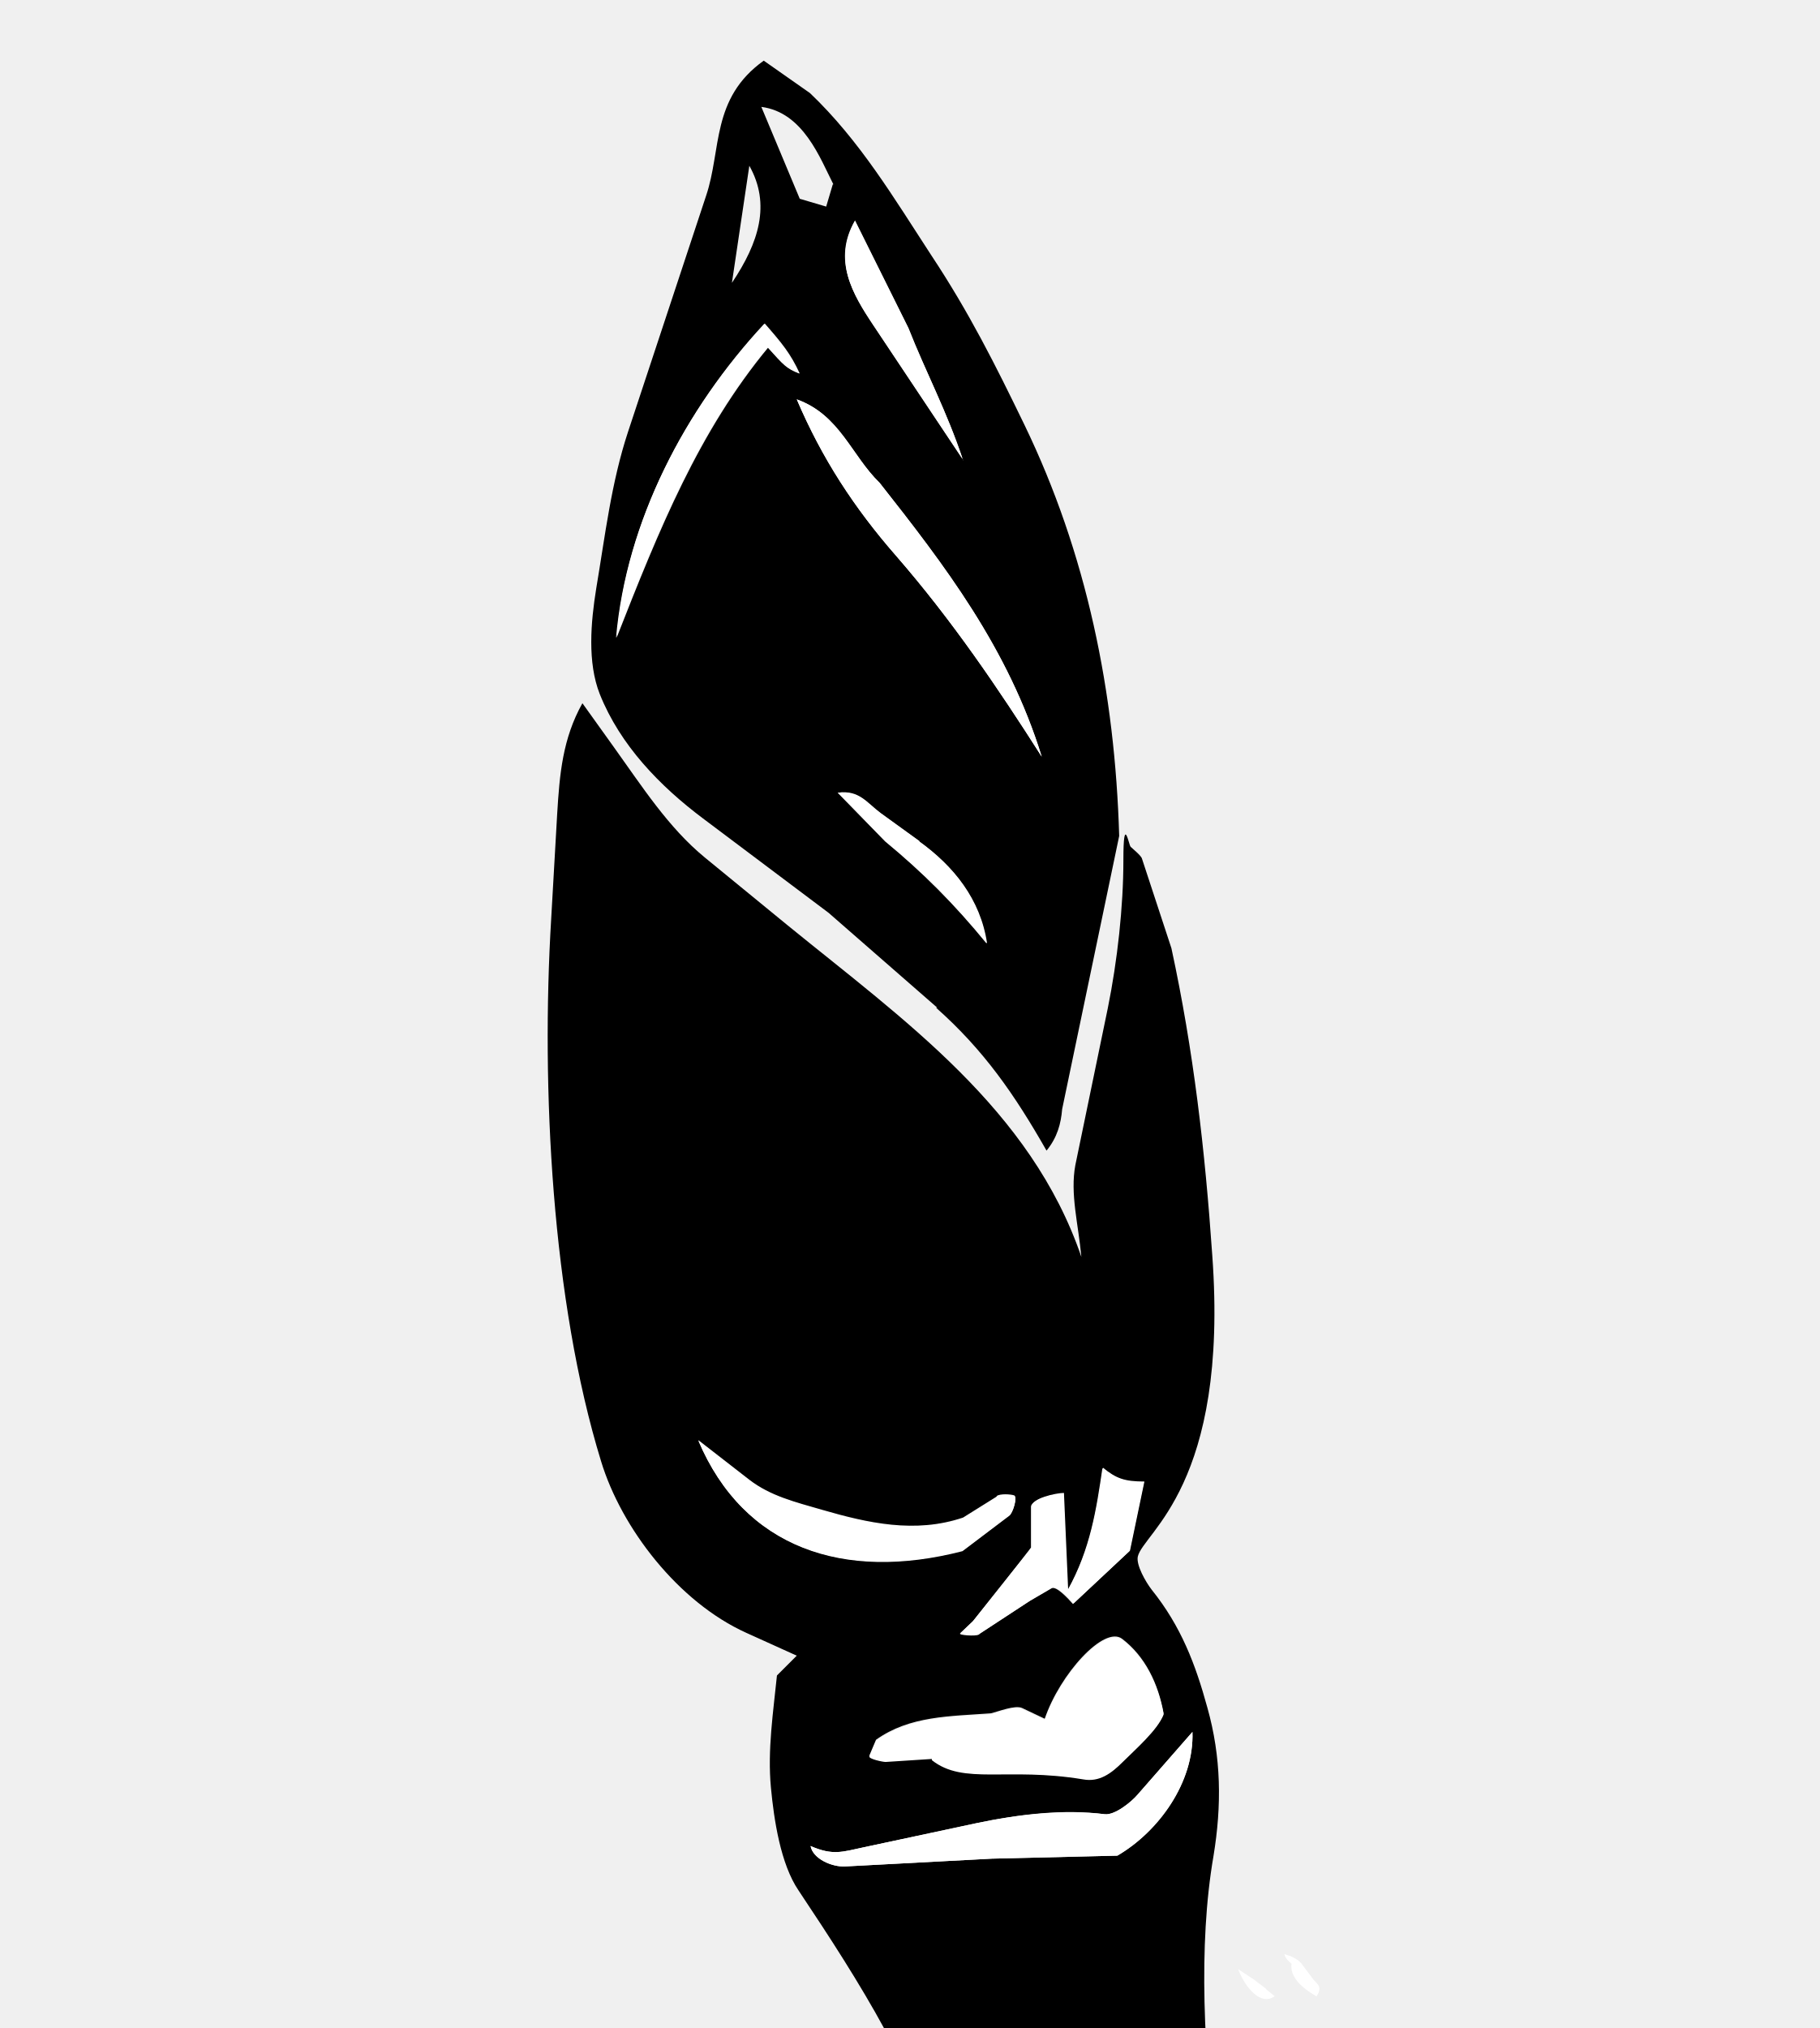
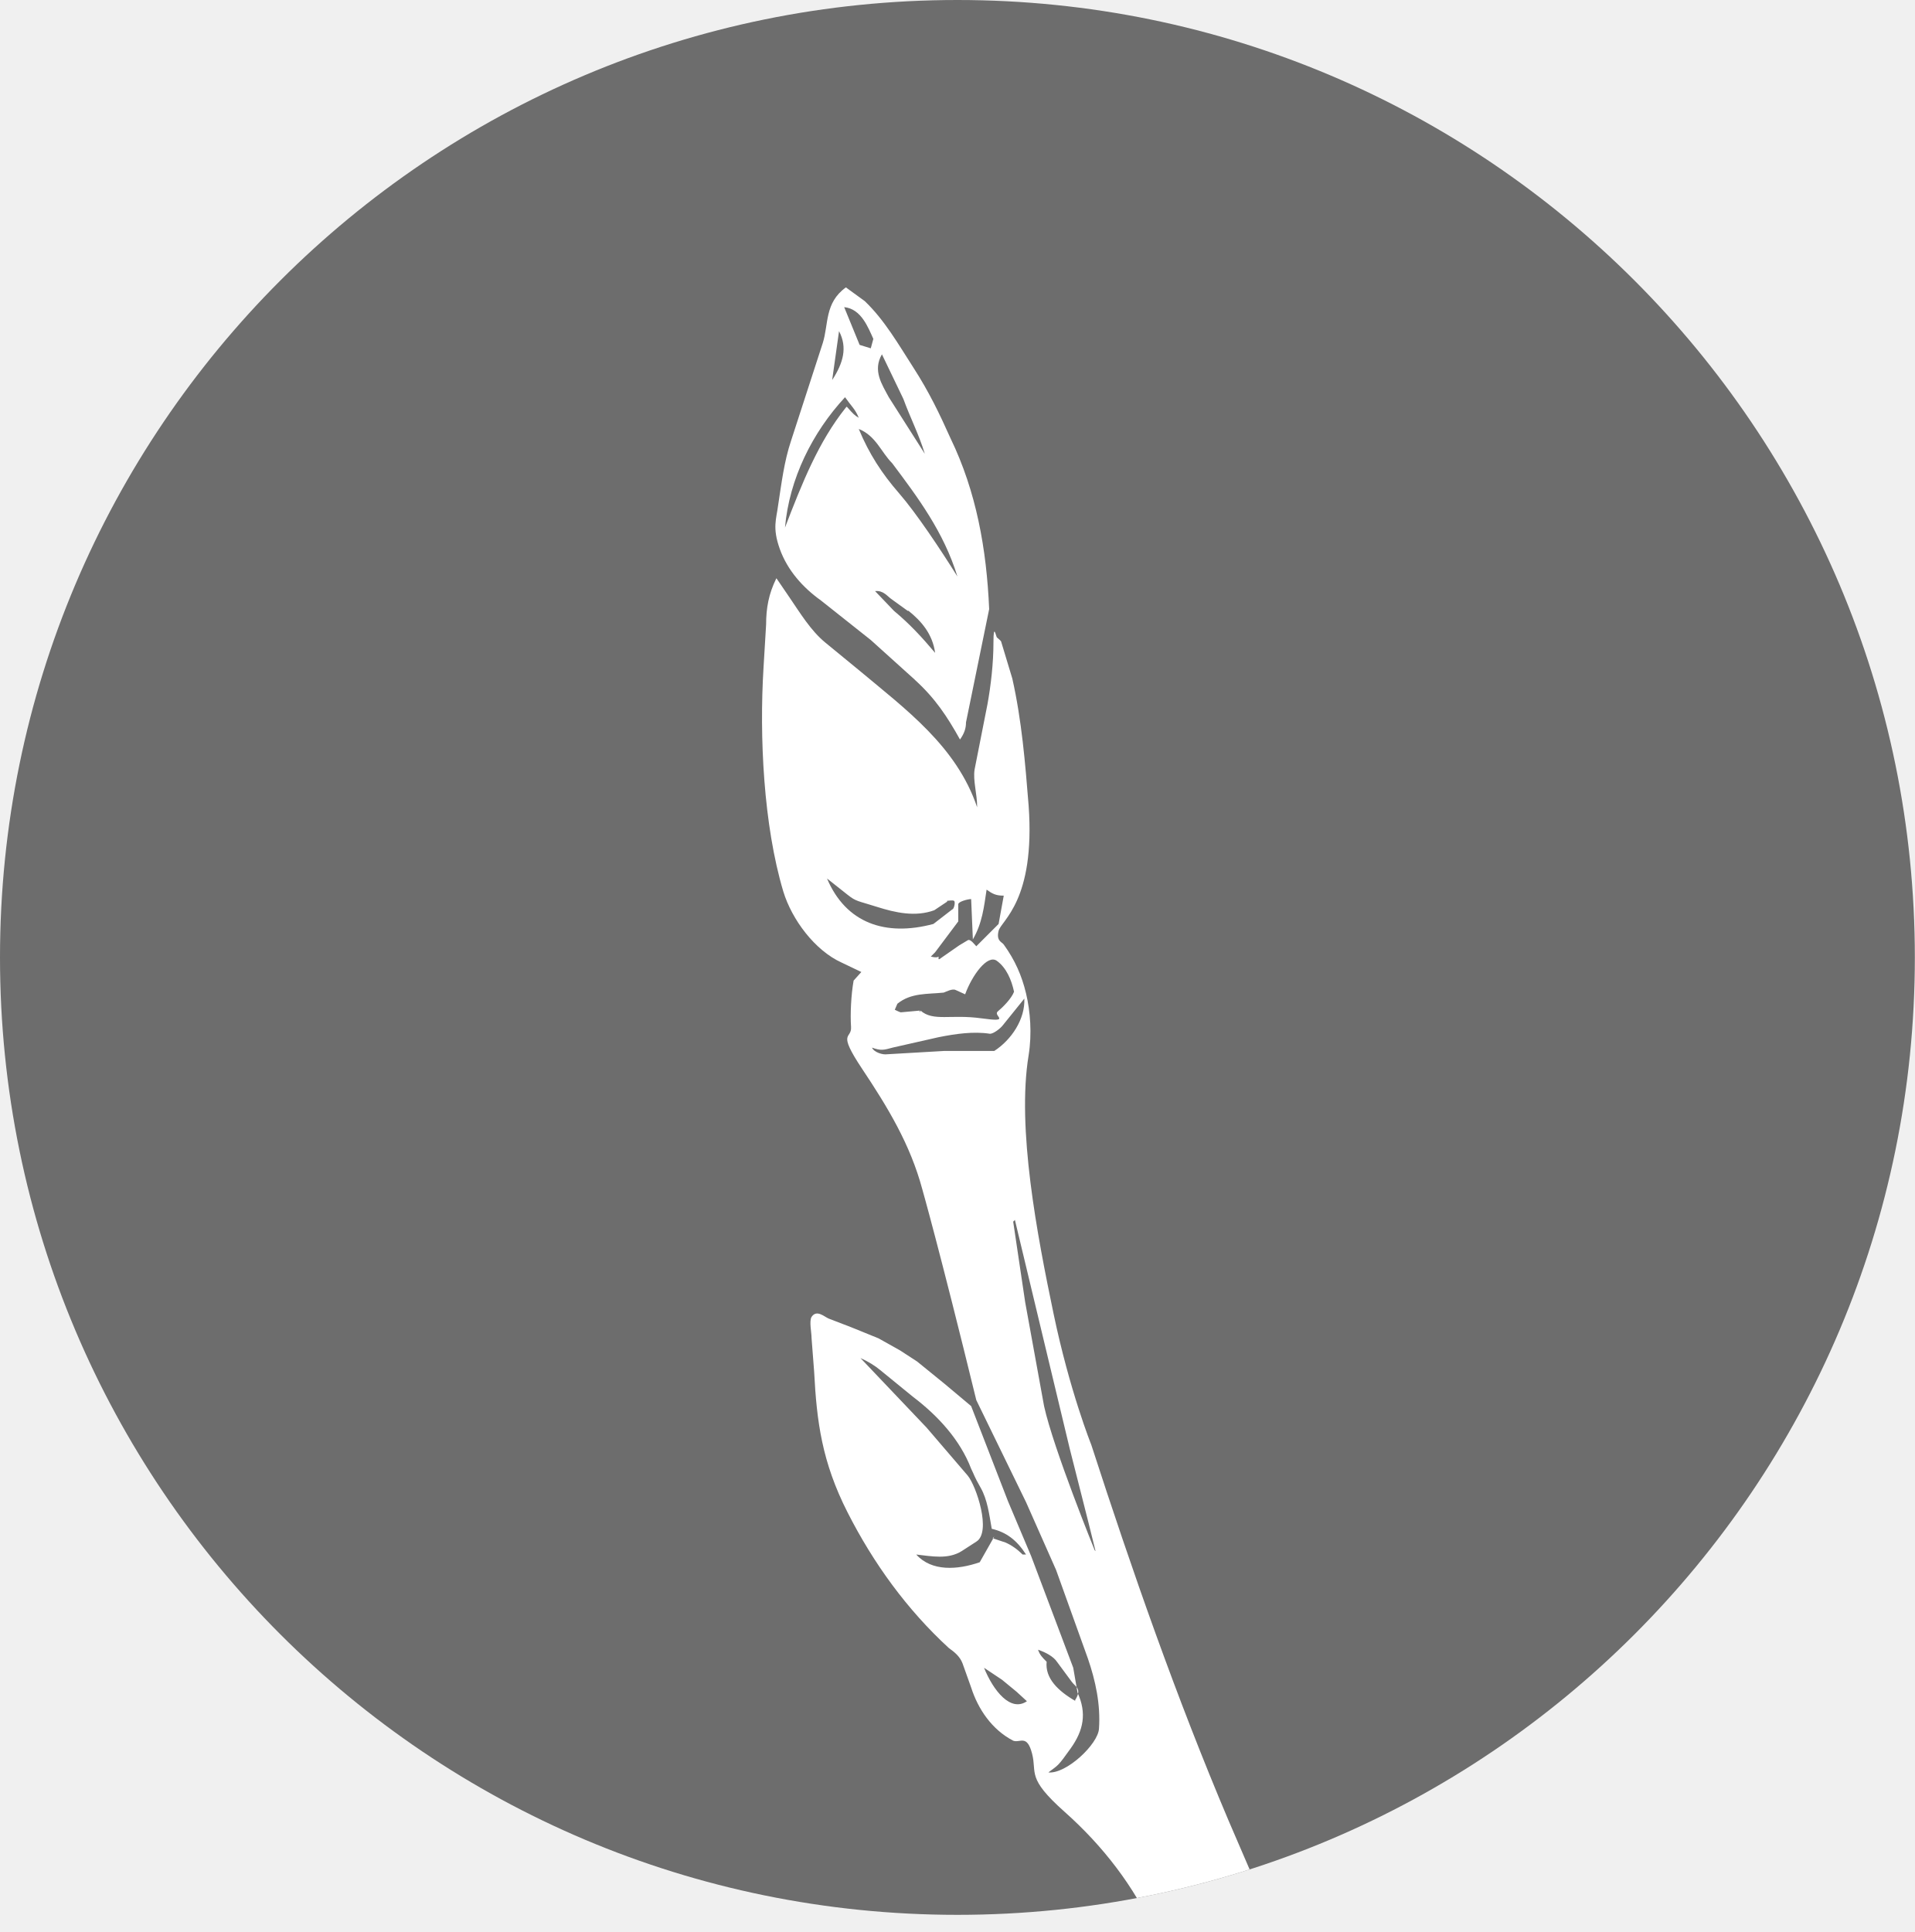
- <svg xmlns="http://www.w3.org/2000/svg" id="Layer_1" version="1.1" viewBox="0 0 303.1 337.7">
+ <svg xmlns="http://www.w3.org/2000/svg" id="Calque_2" version="1.1" viewBox="0 0 223.2 225.2">
  <defs>
    <style>
      .st0 {
+         fill: none;
+       }
+ 
+       .st1 {
+         fill: #6d6d6d;
+       }
+ 
+       .st2 {
        fill: #fff;
      }
+ 
+       .st3 {
+         clip-path: url(#clippath);
+       }
    </style>
+     <clipPath id="clippath">
+       <circle class="st0" cx="111.6" cy="111.6" r="111.6" />
+     </clipPath>
  </defs>
-   <path class="st0" d="M219.2,332.4c-2.4-1.4-4.4-3.2-4.1-5.4-.6-.5-1-.9-1.2-1.6,1.1.3,2.2.8,2.8,1.5l2.1,2.8c.6.7,1.5,1.1.5,2.7Z" />
-   <path class="st0" d="M210.8,331.2l1.5,1.2c-2.3,1.7-4.9-1.4-6.1-4.5l2.6,1.7,2.1,1.6h0Z" />
-   <g>
-     <path d="M403.8,1019.8h-12.6l-7.3-14.7-.9.7,5.6,14.1h-38c-8.8-18.3-21.4-34.5-37.5-48.4-6.6-5.7-8.6-14.8-10.4-22.9-.8-3.4-5.2-3.9-7.9-5.2-8.8-4.3-14.5-12.6-17.7-21.3l-3.5-9.7c-1-2.8-3.3-4.3-5.6-6.4-17.4-15.5-31.3-34-41.7-54.6-9.1-17.9-12.8-36.6-14.1-56.4l-.9-13.8c-.2-2.5-1.1-6.9.2-8.7,2.2-3.1,5.3,0,7,.7l9.3,3.4,11.6,4.5,8.9,4.6,7.2,4.3,11.5,8.9,10.9,8.9,15.3,38,9.7,22,17.7,45.1,1.9,9.9c3.9,8.4,2.4,15.3-2.8,22.4-2.7,3.6-5.2,6.7-9.1,9.5,7.5.5,17.8-11.9,18.3-18,.7-9.7-1.2-19.2-4.5-28.3l-13.1-35.8-12.5-27.3-20.5-41.2c-18.7-60.5-35.5-120.5-51.3-181.5l-47.4-183.1-21.7-76.3c-5.1-18-14.5-32.8-24.9-48.4-3-4.4-4.1-11.8-4.6-17.1-.6-6.3.4-12.7,1-18.7l3.3-3.3-8.4-3.8c-11.3-5.1-20.8-17.4-24.2-28.6-8.2-26.7-10-62.2-8.3-90.3l1-17.5c.4-6.6.9-12.5,4.2-18.4l5.3,7.4c4.6,6.4,9,13.3,15.1,18.3l13.8,11.3c19.4,15.8,40.5,30.6,48.9,55.2-.5-5.5-1.9-10.5-1-15.3l5.4-26.1c1.6-7.9,2.6-16.9,2.6-24.7s.9-2.5,1.2-2.2,1.8,1.5,1.9,2l4.9,14.9c3.7,17.1,5.6,33.7,6.8,51.1,2.8,38.3-11.5,46.2-12.4,50.2-.3,1.4,1.3,4.2,2.3,5.5,4.9,6.1,7.3,12.4,9.3,19.7,2.3,8.2,2.4,16.2,1,24.7-5.1,29.6,3.6,72.6,10.1,103.8,8.9,42.6,19,84.1,30.7,126.2l35.2,126.1,37.4,124.1,10.6,32.2c16.9,51.2,35,101.5,56.9,150.9l20.7,47.6h-.1ZM166,249.2l-5.6,3.5c-8,2.7-15.9.9-23.5-1.3-4.5-1.3-8.6-2.3-12.1-5l-8.5-6.6c7.6,18,24.2,23.5,44,18.4l7.8-5.9c.6-.4,1.4-3.1.8-3.3s-2.3-.3-2.9.1h0ZM163.1,272.1l8.4-5.5,3.6-2.1c.8-.5,2.8,1.7,3.6,2.6l9.4-8.8,2.4-11.5c-3.3,0-4.7-.6-6.9-2.3-1,6.8-2,13.5-5.8,20.3l-.7-16.1c-1.2,0-5.5.9-5.4,2.3v6.7c.1,0-9.7,12.3-9.7,12.3l-2.1,2c-.3.3,2.6.5,3.1.2h0ZM155.2,292.9c5.3,4.3,12.5,1.1,25.2,3.2,2.8.5,4.7-1,6.6-2.9,2.1-2.1,5.9-5.3,6.8-7.9-.9-5-3.1-9.5-6.9-12.4-3-2.3-10.4,5.9-12.9,13.3l-3.8-1.8c-1.2-.5-3.9.6-5.2.9-6.8.5-13.5.4-19.1,4.4l-1.1,2.6c-.2.4,2.1.9,2.7.9l7.7-.5h0ZM135,307.4c.4,2.1,3.6,3.5,5.7,3.4l24.5-1.3,20.9-.5c6.9-4,12.8-12.2,12.5-20.6l-9.1,10.4c-1,1.2-3.8,3.5-5.5,3.3-6.8-.9-14.3,0-21.4,1.5l-18.7,4c-3.7.8-5.2,1.4-8.9-.2h0ZM292.3,763.8c-1.7-15-6.5-27.5-10-41.3l-18.6-72.5-38.3-147.9-31.4-124.4-.8.6,7,32.6,9.2,40.7c12.8,56.6,27.5,112.2,42.3,168.6,12.7,48.5,25.6,96.5,40.5,143.7h0ZM286,861.6l5.3,2c2.6,1,5,2.8,6.9,5l1.3-.5c-3.9-5.5-8.2-8.6-14.2-9.7-.8-5.9-1.8-11.7-4.9-16.4-1.7-2.5-2.5-4.8-3.7-7.6-4.9-11.7-14.2-21.4-24.2-29.2l-13.3-10.4c-2.3-1.8-5.2-3.5-8.4-5l27.4,28.1,16.9,19.3c3.5,4,9.9,22.7,3.6,26.6l-6,3.7c-5.7,3.6-12.4,2.2-18.9,1.5,6.3,6.9,17.4,6.3,26.1,3l6.1-10.3h0ZM320.1,927.2c3-4.6.2-5.6-1.4-7.7l-6.1-8c-1.6-2.1-4.8-3.6-8.1-4.5.8,2,1.9,3.2,3.6,4.5-.7,6.5,4.9,11.9,12,15.8ZM295.8,923.6l-6.1-4.6-7.5-5c3.7,9.1,11.1,18.1,17.8,13.2l-4.2-3.6h0Z" />
-     <path d="M156.1,167.8l-18.1-15.8-20.9-15.7c-7.2-5.4-13.8-12.2-17.2-20.7-2.1-5.3-1.5-12-.6-17.6,1.5-8.9,2.5-17.6,5.3-26.1l13-39.3c2.6-7.7.8-16.2,9.6-22.5l7.7,5.4c8.3,7.9,14,17.5,20.2,27,6.3,9.5,10.7,18.3,15.5,28.2,10.4,21.5,15.1,44.6,15.8,68.5l-9.5,45.5c-.2,2.4-.8,4.7-2.6,6.9-5.3-9.3-10.4-16.7-18.4-23.8h0ZM138.8,30.7c-2.2-4.3-5-12-12-12.9l6.4,15.3,4.4,1.3,1.1-3.7h0ZM121.9,47.1c4.5-6.7,6.5-13.1,2.9-19.5,0,0-2.9,19.5-2.9,19.5ZM160.4,76.6c-2.7-8.1-6.2-14.6-9.1-22l-8.9-17.9c-3.8,6.6-.4,12.2,3,17.3l15,22.5h0ZM127.9,57.8c2.8,3.1,3.1,3.5,5.3,4.4-1.5-3.3-3-5.1-5.8-8.3-13.3,14.2-23.1,32.9-24.7,52.3,7.1-18.1,13.7-34.4,25.3-48.4ZM173.5,126c-5.6-18.1-16.2-31.9-27-45.6-4.8-4.6-6.6-11.3-13.8-13.9,4.2,9.9,9.6,18.1,16.5,26,9.4,10.8,17.1,22.2,24.3,33.5ZM153.1,140.1l-6.5-4.7c-2.2-1.6-3.6-3.8-7.1-3.4l7.9,8.1c6.3,5.2,11.5,10.4,16.9,17-1.1-7.4-5.6-12.9-11.3-17h0Z" />
-     <path class="st0" d="M292.3,763.8c-14.9-47.1-27.7-95.2-40.5-143.7-14.8-56.4-29.5-112-42.3-168.6l-9.2-40.7-7-32.6.8-.6,31.4,124.4,38.3,147.9,18.6,72.5c3.5,13.8,8.4,26.3,10,41.3h0Z" />
-     <path class="st0" d="M155.2,292.9l-7.7.5c-.5,0-2.8-.5-2.7-.9l1.1-2.6c5.6-4,12.3-4,19.1-4.4,1.3-.3,4-1.5,5.2-.9l3.8,1.8c2.6-7.4,9.9-15.6,12.9-13.3,3.8,2.9,6,7.4,6.9,12.4-1,2.6-4.7,5.8-6.8,7.9-1.9,1.9-3.9,3.4-6.6,2.9-12.7-2.1-19.9,1-25.2-3.2h0Z" />
-     <path class="st0" d="M286,861.6l-6.1,10.3c-8.8,3.2-19.8,3.9-26.1-3,6.5.8,13.3,2.1,18.9-1.5l6-3.7c6.3-3.9,0-22.6-3.6-26.6l-16.9-19.3-27.4-28.1c3.2,1.5,6.2,3.2,8.4,5l13.3,10.4c10,7.8,19.2,17.5,24.2,29.2,1.2,2.9,2.1,5.2,3.7,7.6,3.2,4.7,4.1,10.5,4.9,16.4,6.1,1.1,10.3,4.2,14.2,9.7l-1.3.5c-1.9-2.2-4.2-4-6.9-5l-5.3-2h0Z" />
-     <path class="st0" d="M135,307.4c3.7,1.6,5.2,1,8.9.2l18.7-4c7.1-1.5,14.6-2.3,21.4-1.5,1.7.2,4.5-2.1,5.5-3.3l9.1-10.4c.3,8.4-5.7,16.6-12.5,20.6l-20.9.5-24.5,1.3c-2.1.1-5.3-1.2-5.7-3.4h0Z" />
-     <path class="st0" d="M166,249.2c.6-.4,2.3-.3,2.9-.1s-.2,2.9-.8,3.3l-7.8,5.9c-19.8,5.1-36.4-.5-44-18.4l8.5,6.6c3.5,2.7,7.7,3.7,12.1,5,7.6,2.2,15.5,4,23.5,1.3l5.6-3.5h0Z" />
-     <path class="st0" d="M163.1,272.1c-.5.3-3.5.1-3.1-.2l2.1-2,9.8-12.3v-6.7c-.2-1.4,4-2.3,5.3-2.3l.7,16.1c3.8-6.8,4.8-13.5,5.8-20.3,2.2,1.8,3.6,2.3,6.9,2.3l-2.4,11.5-9.4,8.8c-.8-.9-2.8-3.1-3.6-2.6l-3.6,2.1-8.4,5.5h0Z" />
-     <path class="st0" d="M173.5,126c-7.2-11.3-14.9-22.7-24.3-33.5-6.9-7.9-12.3-16.2-16.5-26,7.2,2.6,9.1,9.3,13.8,13.9,10.8,13.7,21.4,27.5,27,45.6Z" />
-     <path class="st0" d="M127.9,57.8c-11.7,14-18.2,30.3-25.3,48.4,1.7-19.4,11.5-38.1,24.7-52.3,2.8,3.2,4.3,5,5.8,8.3-2.2-.9-2.5-1.3-5.3-4.4Z" />
-     <path class="st0" d="M160.4,76.6l-15-22.5c-3.4-5.1-6.7-10.7-3-17.3l8.9,17.9c2.9,7.3,6.4,13.8,9.1,22h0Z" />
-     <path class="st0" d="M153.1,140.1c5.7,4.1,10.2,9.6,11.3,17-5.4-6.6-10.6-11.8-16.9-17l-7.9-8.1c3.5-.5,4.8,1.7,7.1,3.4l6.5,4.7h0Z" />
+   <g id="Calque_1-2">
+     <circle class="st1" cx="111.6" cy="111.6" r="111.6" />
+     <g class="st3">
+       <g>
+         <path class="st2" d="M148.8,225.2h-2.7l-2.1-4.2-.3.2,1.6,4h-10.7c-2.4-5.3-6-10-10.5-14s-3.2-4.5-3.8-6.8-1.4-1.2-2.2-1.5c-2.5-1.3-4.1-3.7-4.9-6.2l-1-2.8c-.3-.8-.9-1.3-1.6-1.8-4.9-4.5-8.8-9.9-11.8-15.8-3-5.9-3.6-10.6-3.9-16.4l-.3-3.9c0-.7-.3-2,0-2.5.6-.9,1.5,0,2,.2l2.6,1,3.2,1.3,2.5,1.4,2,1.3,3.2,2.6,3.1,2.6,4.3,11.1,2.7,6.4,4.9,13,.5,2.9c1.1,2.4.7,4.4-.8,6.5s-1.4,1.9-2.6,2.8c2.1.2,5.8-3.3,5.9-5.1.2-2.8-.4-5.6-1.3-8.2l-3.7-10.3-3.5-7.9-5.8-11.9c-4.3-17.6-6.3-24.6-6.3-24.6-1.4-5.2-4-9.5-7-14-3-4.5-1.2-3.4-1.3-4.9s0-3.7.3-5.4l.9-1-2.3-1.1c-3.1-1.4-5.8-5-6.8-8.3-2.3-7.7-2.8-18-2.3-26.1l.3-5c0-1.9.3-3.6,1.2-5.4l1.5,2.2c1.3,1.9,2.5,3.9,4.2,5.3l3.9,3.2c5.5,4.6,11.4,8.9,13.8,16,0-1.6-.5-3.1-.3-4.4l1.5-7.6c.4-2.2.7-4.8.7-7.2s.3-.7.4-.6.5.4.5.5l1.3,4.3c1.1,4.9,1.5,9.8,1.9,14.8.8,11.1-3.2,13.4-3.5,14.6s.4,1.3.6,1.6c1.3,1.8,2.1,3.6,2.6,5.7s.7,4.7.3,7.2c-1.4,8.5,1,21,2.9,30.1,1.9,9.1,4.4,15.3,4.4,15.3,4.8,14.8,9.9,29.4,16,43.8M110.4,105.1l-1.5,1c-2.2.8-4.5.3-6.7-.4s-2.4-.6-3.4-1.4l-2.4-1.9c2.2,5.2,6.8,6.8,12.4,5.3l2.2-1.7c.2,0,.4-.9.2-1s-.6,0-.8,0h0ZM109.5,111.8l2.3-1.6,1-.6c.3-.2.8.5,1,.7l2.6-2.6.6-3.3c-.9,0-1.3-.2-2-.7-.3,2-.5,3.9-1.6,5.8l-.2-4.7c-.4,0-1.5.3-1.5.6v2l-2.7,3.6-.5.5c0,0,.7.2.9,0v.3q0,0,0,0ZM107.3,117.8c1.5,1.3,3.5.4,7.1.9s1.3-.3,1.9-.8,1.6-1.5,1.9-2.3c-.3-1.4-.9-2.8-2-3.6s-2.9,1.7-3.7,3.9l-1.1-.5c-.4-.2-1.1.2-1.4.3-1.9.2-3.8,0-5.4,1.3l-.3.7c0,0,.6.3.7.3l2.2-.2v.2c0,0,0,0,0,0ZM101.6,121.9c0,.6,1,1,1.6,1l6.9-.4h5.8c2-1.3,3.6-3.7,3.5-6.1l-2.5,3.1c-.3.4-1.1,1-1.5,1-1.9-.3-4,0-6,.4l-5.3,1.2c-1.1.3-1.4.4-2.5,0v-.2h0ZM127.7,180.8c-1.1-4.5-2-7.9-3-11.9l-6.4-26.7-.2.2,1.4,9.4,2.2,12.1c1.1,5,5.9,16.8,5.9,16.8h0ZM115.7,179.3l1.5.5c.7.3,1.4.8,2,1.4h.4c-1.1-1.7-2.3-2.6-4-3-.3-1.7-.5-3.4-1.3-4.8s-.7-1.4-1.1-2.2c-1.3-3.4-3.9-6.2-6.8-8.4l-3.8-3.1c-.6-.5-1.4-1-2.3-1.4l7.7,8.1,4.8,5.6c1,1.2,2.8,6.6,1,7.7l-1.7,1.1c-1.6,1-3.5.6-5.3.4,1.8,2,4.8,1.8,7.4.9l1.7-3h0c0,0,0,0,0,0ZM125.3,198.2c.9-1.4,0-1.6-.4-2.2l-1.7-2.3c-.4-.6-1.3-1.1-2.2-1.4.2.6.5.9,1,1.4-.2,1.9,1.3,3.4,3.4,4.6h0,0ZM118.5,197.2l-1.7-1.4-2.1-1.4c1.1,2.7,3.1,5.2,5,3.9l-1.2-1.1h0,0Z" />
+         <path class="st2" d="M106.6,79.2l-5.1-4.6-5.8-4.6c-2.1-1.5-3.9-3.5-4.8-6s-.4-3.5-.2-5.1c.4-2.6.7-5.1,1.5-7.5l3.7-11.4c.7-2.2.2-4.7,2.7-6.5l2.2,1.6c2.3,2.2,3.9,5,5.7,7.8s3,5.3,4.3,8.2c3,6.2,4.2,12.9,4.5,19.9l-2.7,13.2c0,.7-.2,1.3-.7,2-1.5-2.7-2.9-4.8-5.2-6.9h0ZM101.8,39.5c-.6-1.3-1.4-3.5-3.4-3.7l1.8,4.4,1.3.4.3-1.1h0,0ZM97,44.3c1.3-2,1.8-3.8.8-5.7l-.8,5.7ZM107.8,52.9c-.7-2.3-1.7-4.2-2.5-6.4l-2.5-5.2c-1.1,1.9,0,3.5.8,5l4.2,6.6h0ZM98.7,47.4c.8.9.9,1,1.4,1.3-.4-1-.9-1.4-1.6-2.4-3.8,4.1-6.5,9.5-7,15.2,2-5.2,3.9-10,7.1-14h0ZM111.6,67.2c-1.6-5.2-4.6-9.2-7.6-13.2-1.3-1.3-1.9-3.2-3.9-4,1.2,2.9,2.7,5.2,4.7,7.5s4.8,6.5,6.8,9.7ZM105.8,71.2l-1.8-1.3c-.6-.4-1-1.1-2-1l2.2,2.3c1.8,1.5,3.2,3,4.8,4.9-.3-2.2-1.6-3.7-3.1-4.9h0Z" />
+       </g>
+     </g>
  </g>
</svg>
